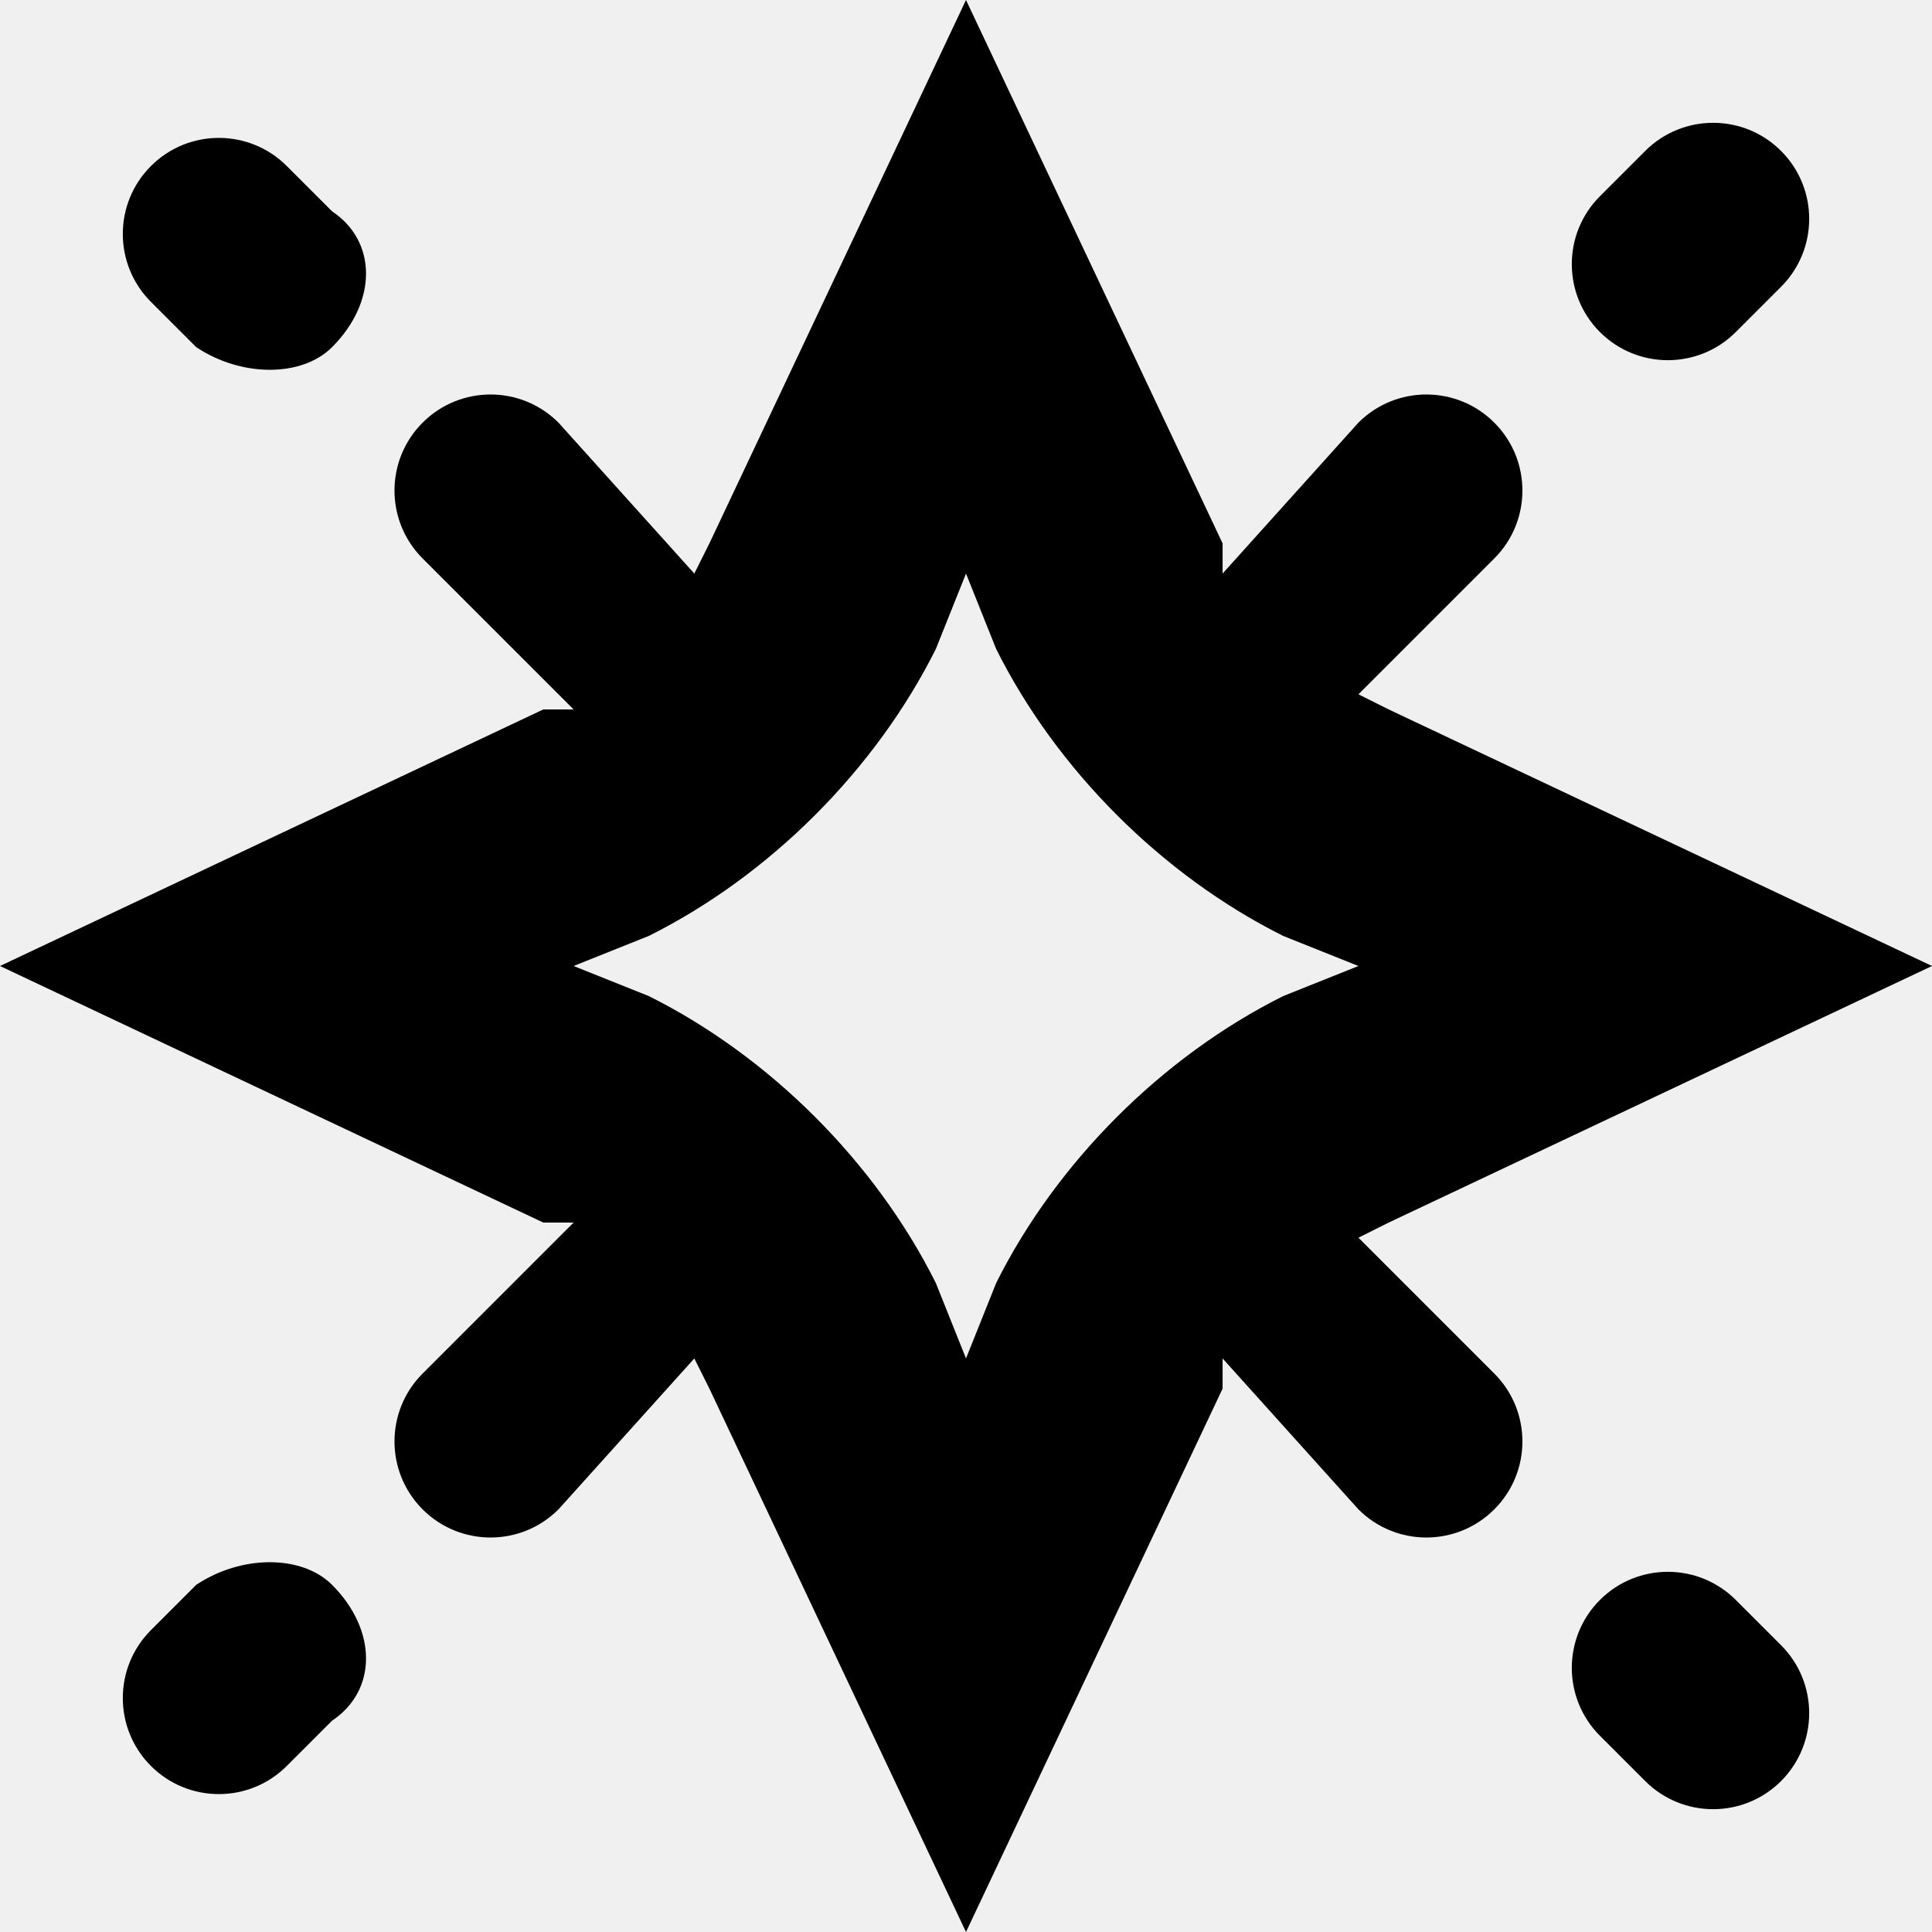
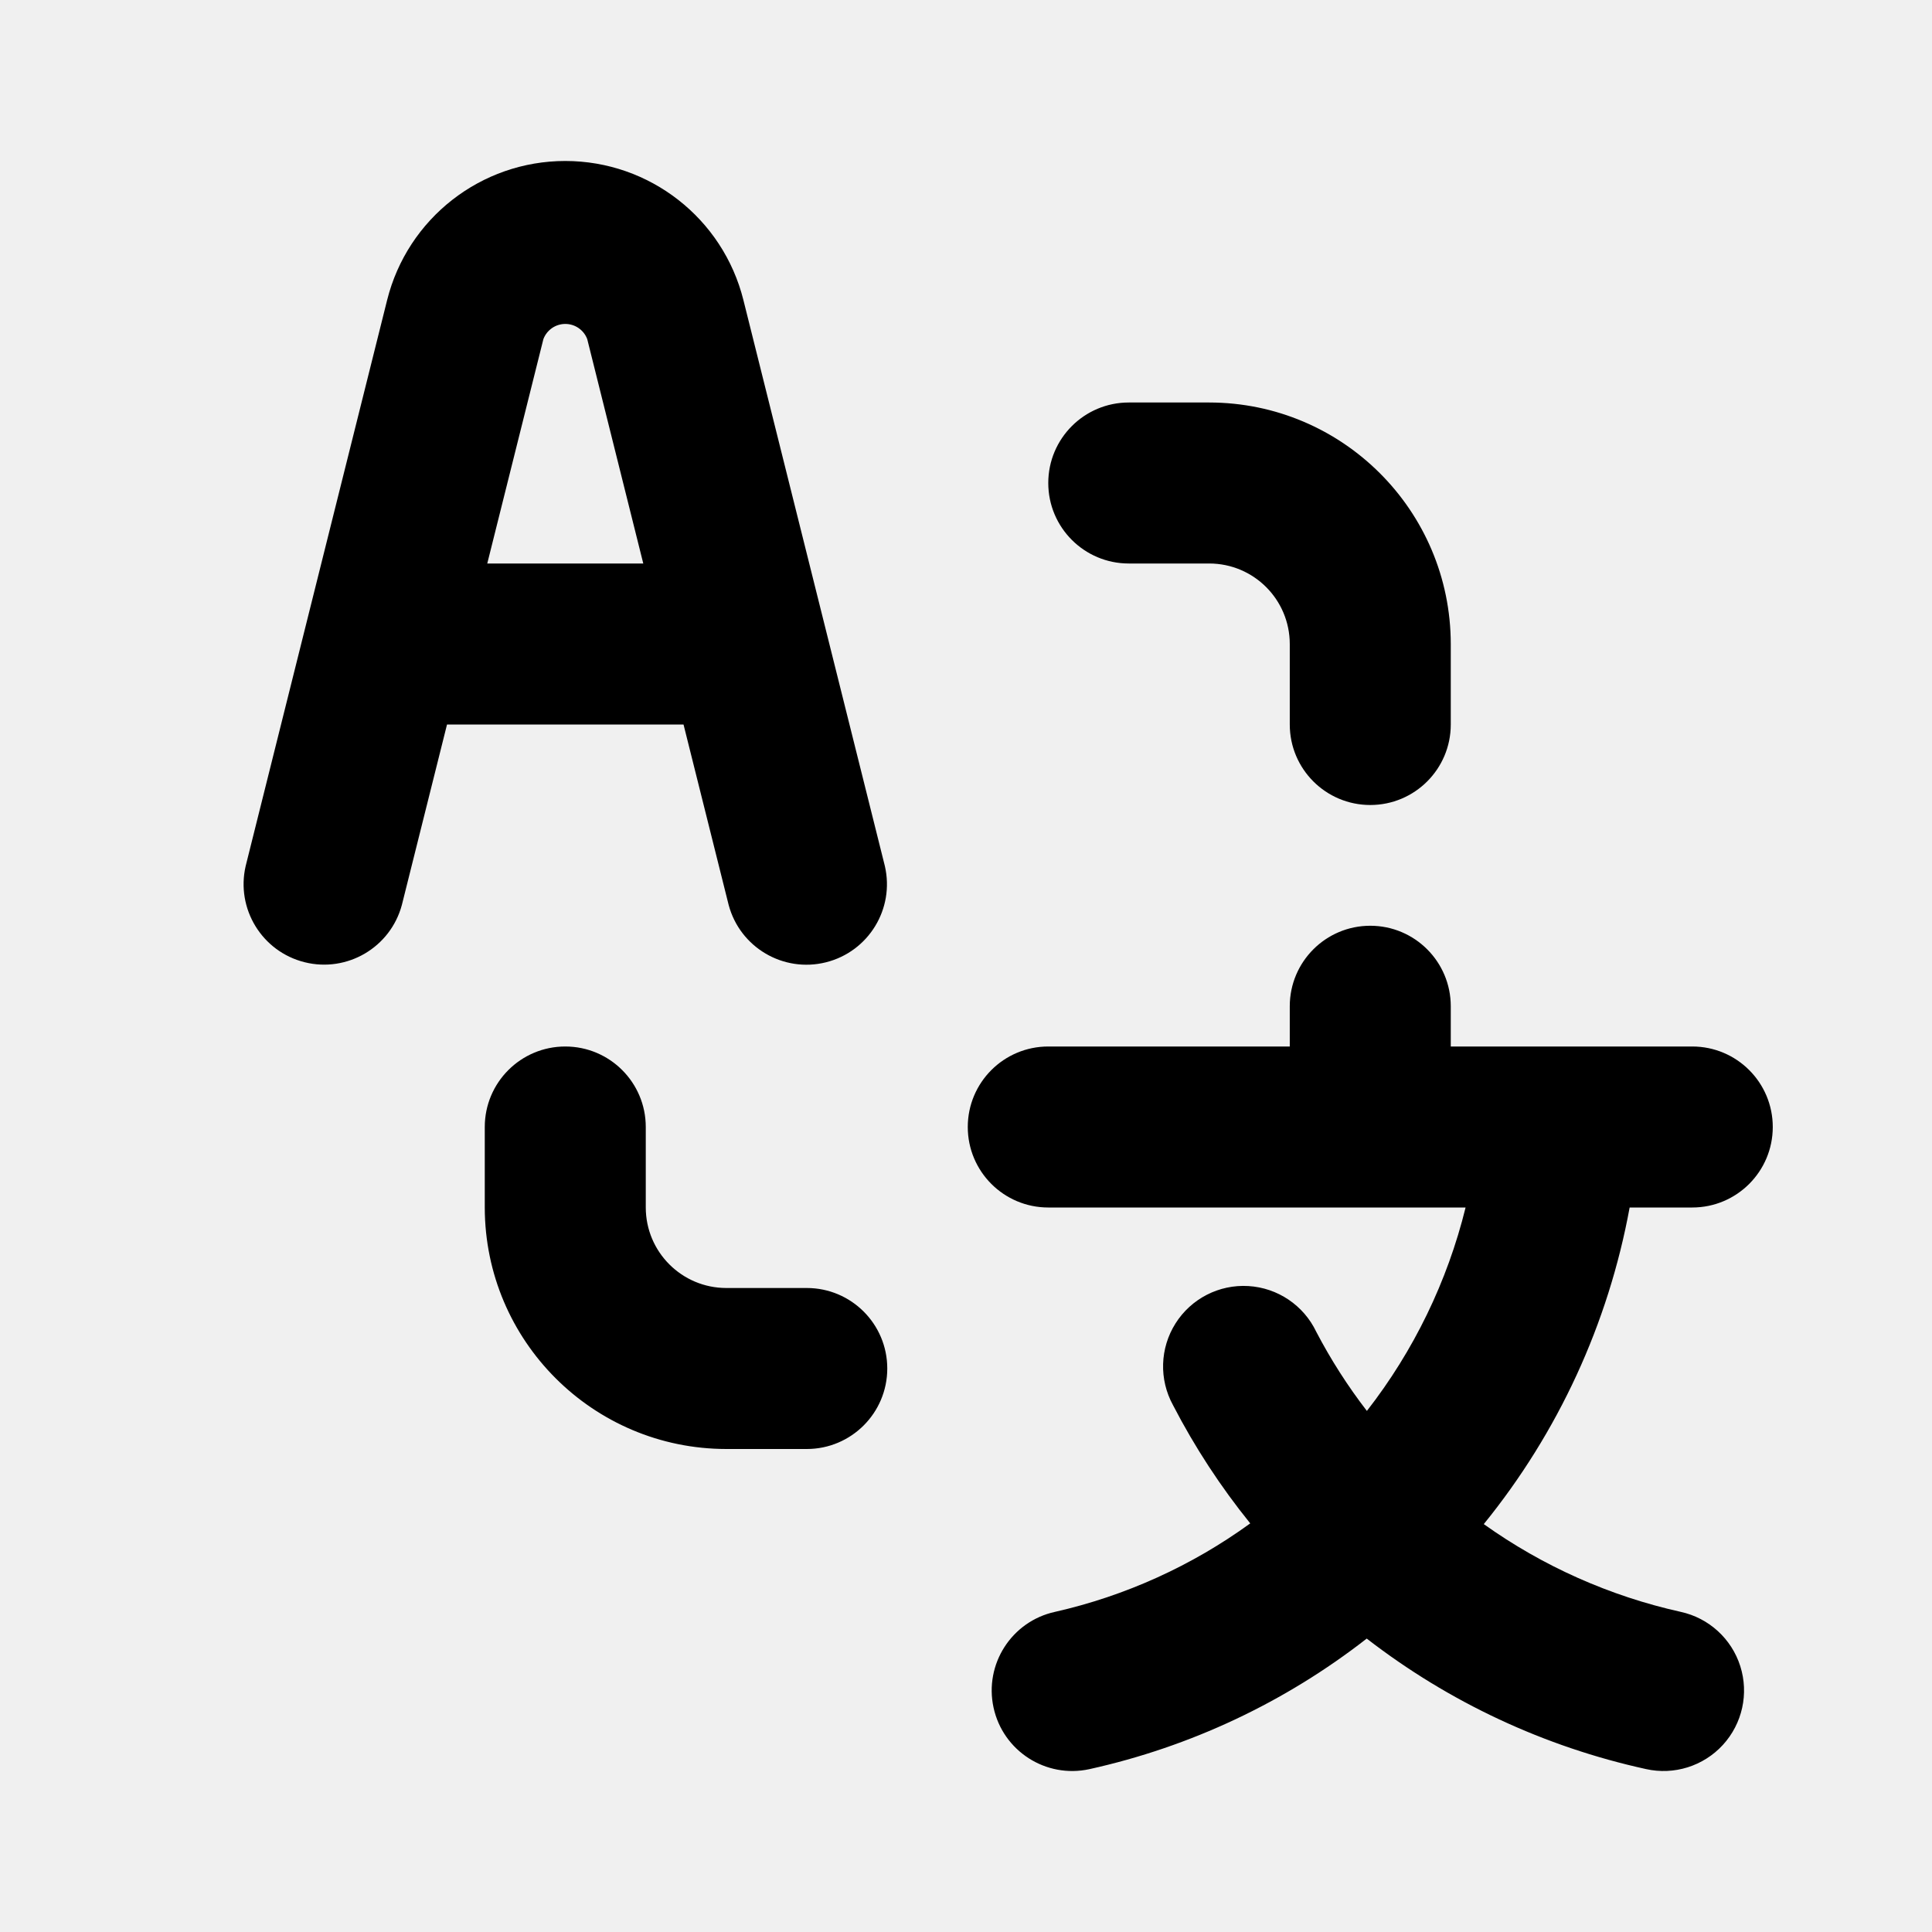
- <svg xmlns="http://www.w3.org/2000/svg" viewBox="0 0 128 128">
-   <path fill-rule="evenodd" d="M81 36 64 0 47 36l-1 2-9-10a6 6 0 0 0-9 9l10 10h-2L0 64l36 17h2L28 91a6 6 0 1 0 9 9l9-10 1 2 17 36 17-36v-2l9 10a6 6 0 1 0 9-9l-9-9 2-1 36-17-36-17-2-1 9-9a6 6 0 1 0-9-9l-9 10v-2Zm-17 2-2 5c-4 8-11 15-19 19l-5 2 5 2c8 4 15 11 19 19l2 5 2-5c4-8 11-15 19-19l5-2-5-2c-8-4-15-11-19-19l-2-5Z" clip-rule="evenodd" />
-   <path d="M118 19a6 6 0 0 0-9-9l-3 3a6 6 0 1 0 9 9l3-3Zm-96 4c-2 2-6 2-9 0l-3-3a6 6 0 1 1 9-9l3 3c3 2 3 6 0 9Zm0 82c-2-2-6-2-9 0l-3 3a6 6 0 1 0 9 9l3-3c3-2 3-6 0-9Zm96 4a6 6 0 0 1-9 9l-3-3a6 6 0 1 1 9-9l3 3Z" />
-   <style>path{fill:#000}@media (prefers-color-scheme:dark){path{fill:#fff}}</style>
+ <svg xmlns="http://www.w3.org/2000/svg" fill="#ffffff" width="800px" height="800px" viewBox="0 0 24 24" data-name="Layer 1">
+   <g id="SVGRepo_bgCarrier" stroke-width="0" />
+   <g id="SVGRepo_tracerCarrier" stroke-linecap="round" stroke-linejoin="round" />
+   <g id="SVGRepo_iconCarrier">
+     <path d="M14.022,7h1a1.001,1.001,0,0,1,1,1V9a1,1,0,0,0,2,0V8a3.003,3.003,0,0,0-3-3h-1a1,1,0,0,0,0,2Zm-4,9h-1a1.001,1.001,0,0,1-1-1V14a1,1,0,0,0-2,0v1a3.003,3.003,0,0,0,3,3h1a1,1,0,0,0,0-2Zm11-1a1,1,0,0,0,0-2h-3v-.5a1,1,0,0,0-2,0V13h-3a1,1,0,0,0,0,2h5.184a6.728,6.728,0,0,1-1.226,2.527,6.668,6.668,0,0,1-.629-.983 1.0 1,0,1,0-1.779.912,8.678,8.678,0,0,0,.959,1.468A6.618,6.618,0,0,1,13.106,20.023a1,1,0,0,0,.427,1.954,8.635,8.635,0,0,0,3.445-1.622,8.724,8.724,0,0,0,3.469,1.621,1,1,0,1,0,.431-1.953,6.725,6.725,0,0,1-2.446-1.09A8.736,8.736,0,0,0,20.244,15ZM9.052,11.243a1,1,0,0,0,1.94-.485L9.235,3.728a2.281,2.281,0,0,0-4.426,0L3.052,10.757a1,1,0,0,0,1.94.485L5.553,9H8.491ZM6.053,7l.697-2.787a.291.291,0,0,1,.545,0L7.991,7Z" />
+   </g>
+   <style>
+         path {
+             fill: black;
+         }
+         @media (prefers-color-scheme: dark) {
+             path { fill: white; }
+         }
+     </style>
</svg>
